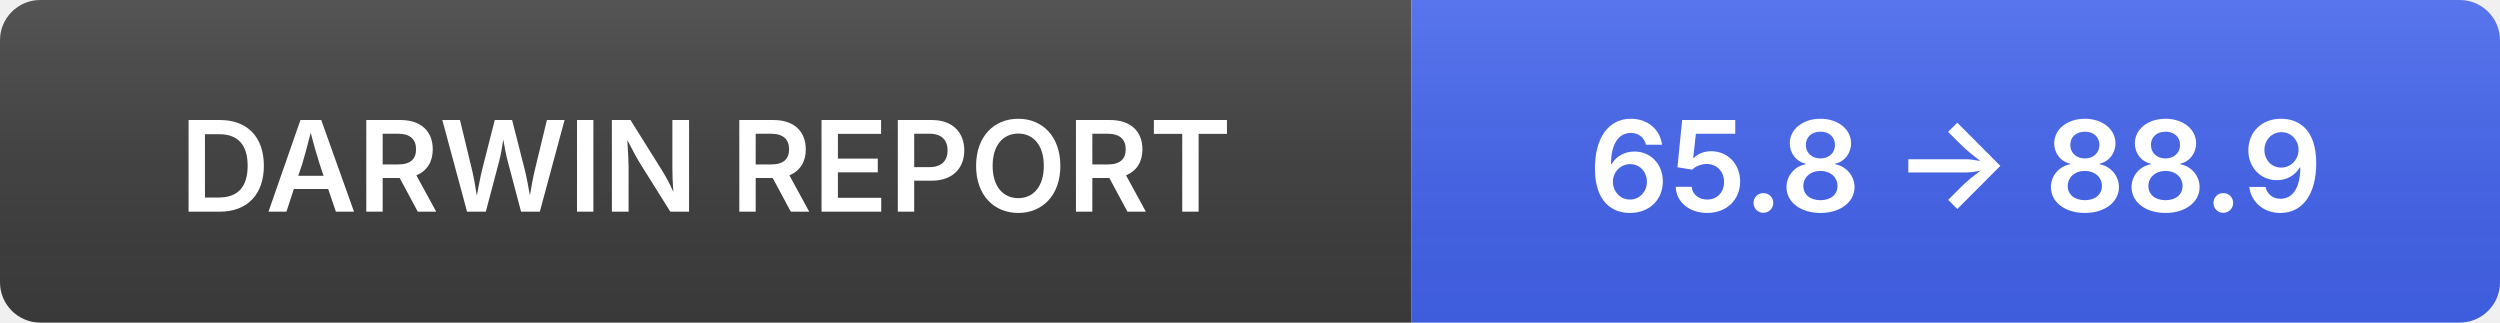
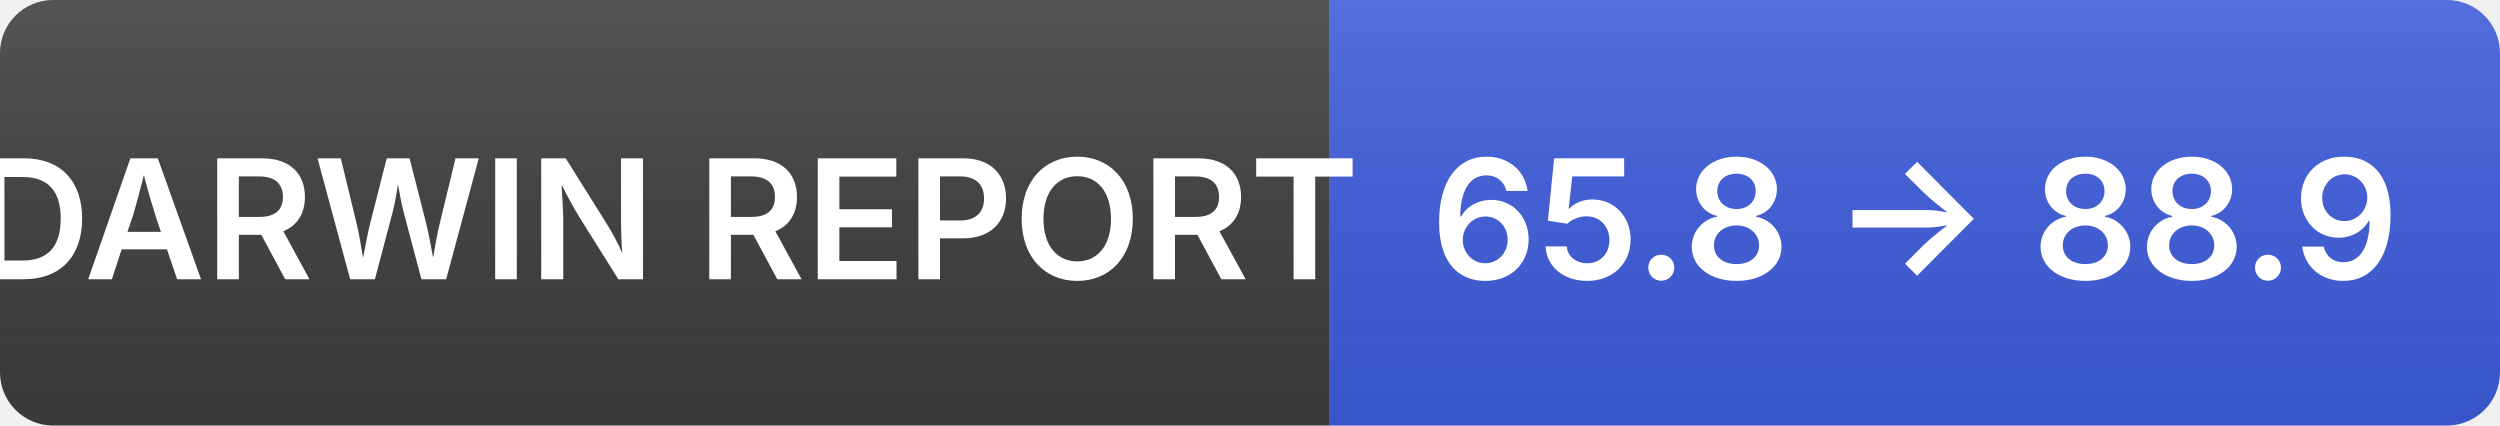
- <svg xmlns="http://www.w3.org/2000/svg" width="248" height="32" viewBox="0 0 248 32" role="img" aria-labelledby="t">
+ <svg xmlns="http://www.w3.org/2000/svg" viewBox="0 0 188 32" width="100%" role="img" aria-labelledby="t">
  <defs>
-     <linearGradient id="sh" x2="0" y2="100%">
+     <linearGradient id="shp349627935" x2="0" y2="100%">
      <stop stop-color="#fff" stop-opacity=".12" />
      <stop offset="1" stop-color="#000" stop-opacity=".06" />
    </linearGradient>
+     <clipPath id="clp349627935">
+       <rect width="188" height="32" rx="4" />
+     </clipPath>
  </defs>
-   <clipPath id="c">
-     <rect width="248" height="32" rx="4" />
-   </clipPath>
-   <g clip-path="url(#c)">
-     <rect width="140" height="32" fill="#3d3d3d" />
-     <rect x="140" width="108" height="32" fill="#4263eb" />
-     <rect width="248" height="32" fill="url(#sh)" />
+   <g clip-path="url(#clp349627935)">
+     <rect width="100" height="32" fill="#3d3d3d" />
+     <rect x="100" width="88" height="32" fill="#3d5bd8" />
+     <rect width="188" height="32" fill="url(#shp349627935)" />
  </g>
-   <g font-family="system-ui, -apple-system, 'Segoe UI', 'Helvetica Neue', 'Microsoft YaHei', sans-serif" font-size="12.5" font-weight="600">
-     <text x="70" y="21" fill="#ffffff" text-anchor="middle">DARWIN REPORT</text>
-     <text x="194" y="21" fill="#ffffff" text-anchor="middle">65.8 → 88.9</text>
+   <g font-family="system-ui, -apple-system, 'Segoe UI', 'Helvetica Neue', 'Microsoft YaHei', sans-serif" font-size="12.5" font-weight="600" text-anchor="middle">
+     <text x="50.0" y="21" fill="#ffffff">DARWIN REPORT</text>
+     <text x="144.0" y="21" fill="#ffffff">65.8 → 88.9</text>
  </g>
</svg>
